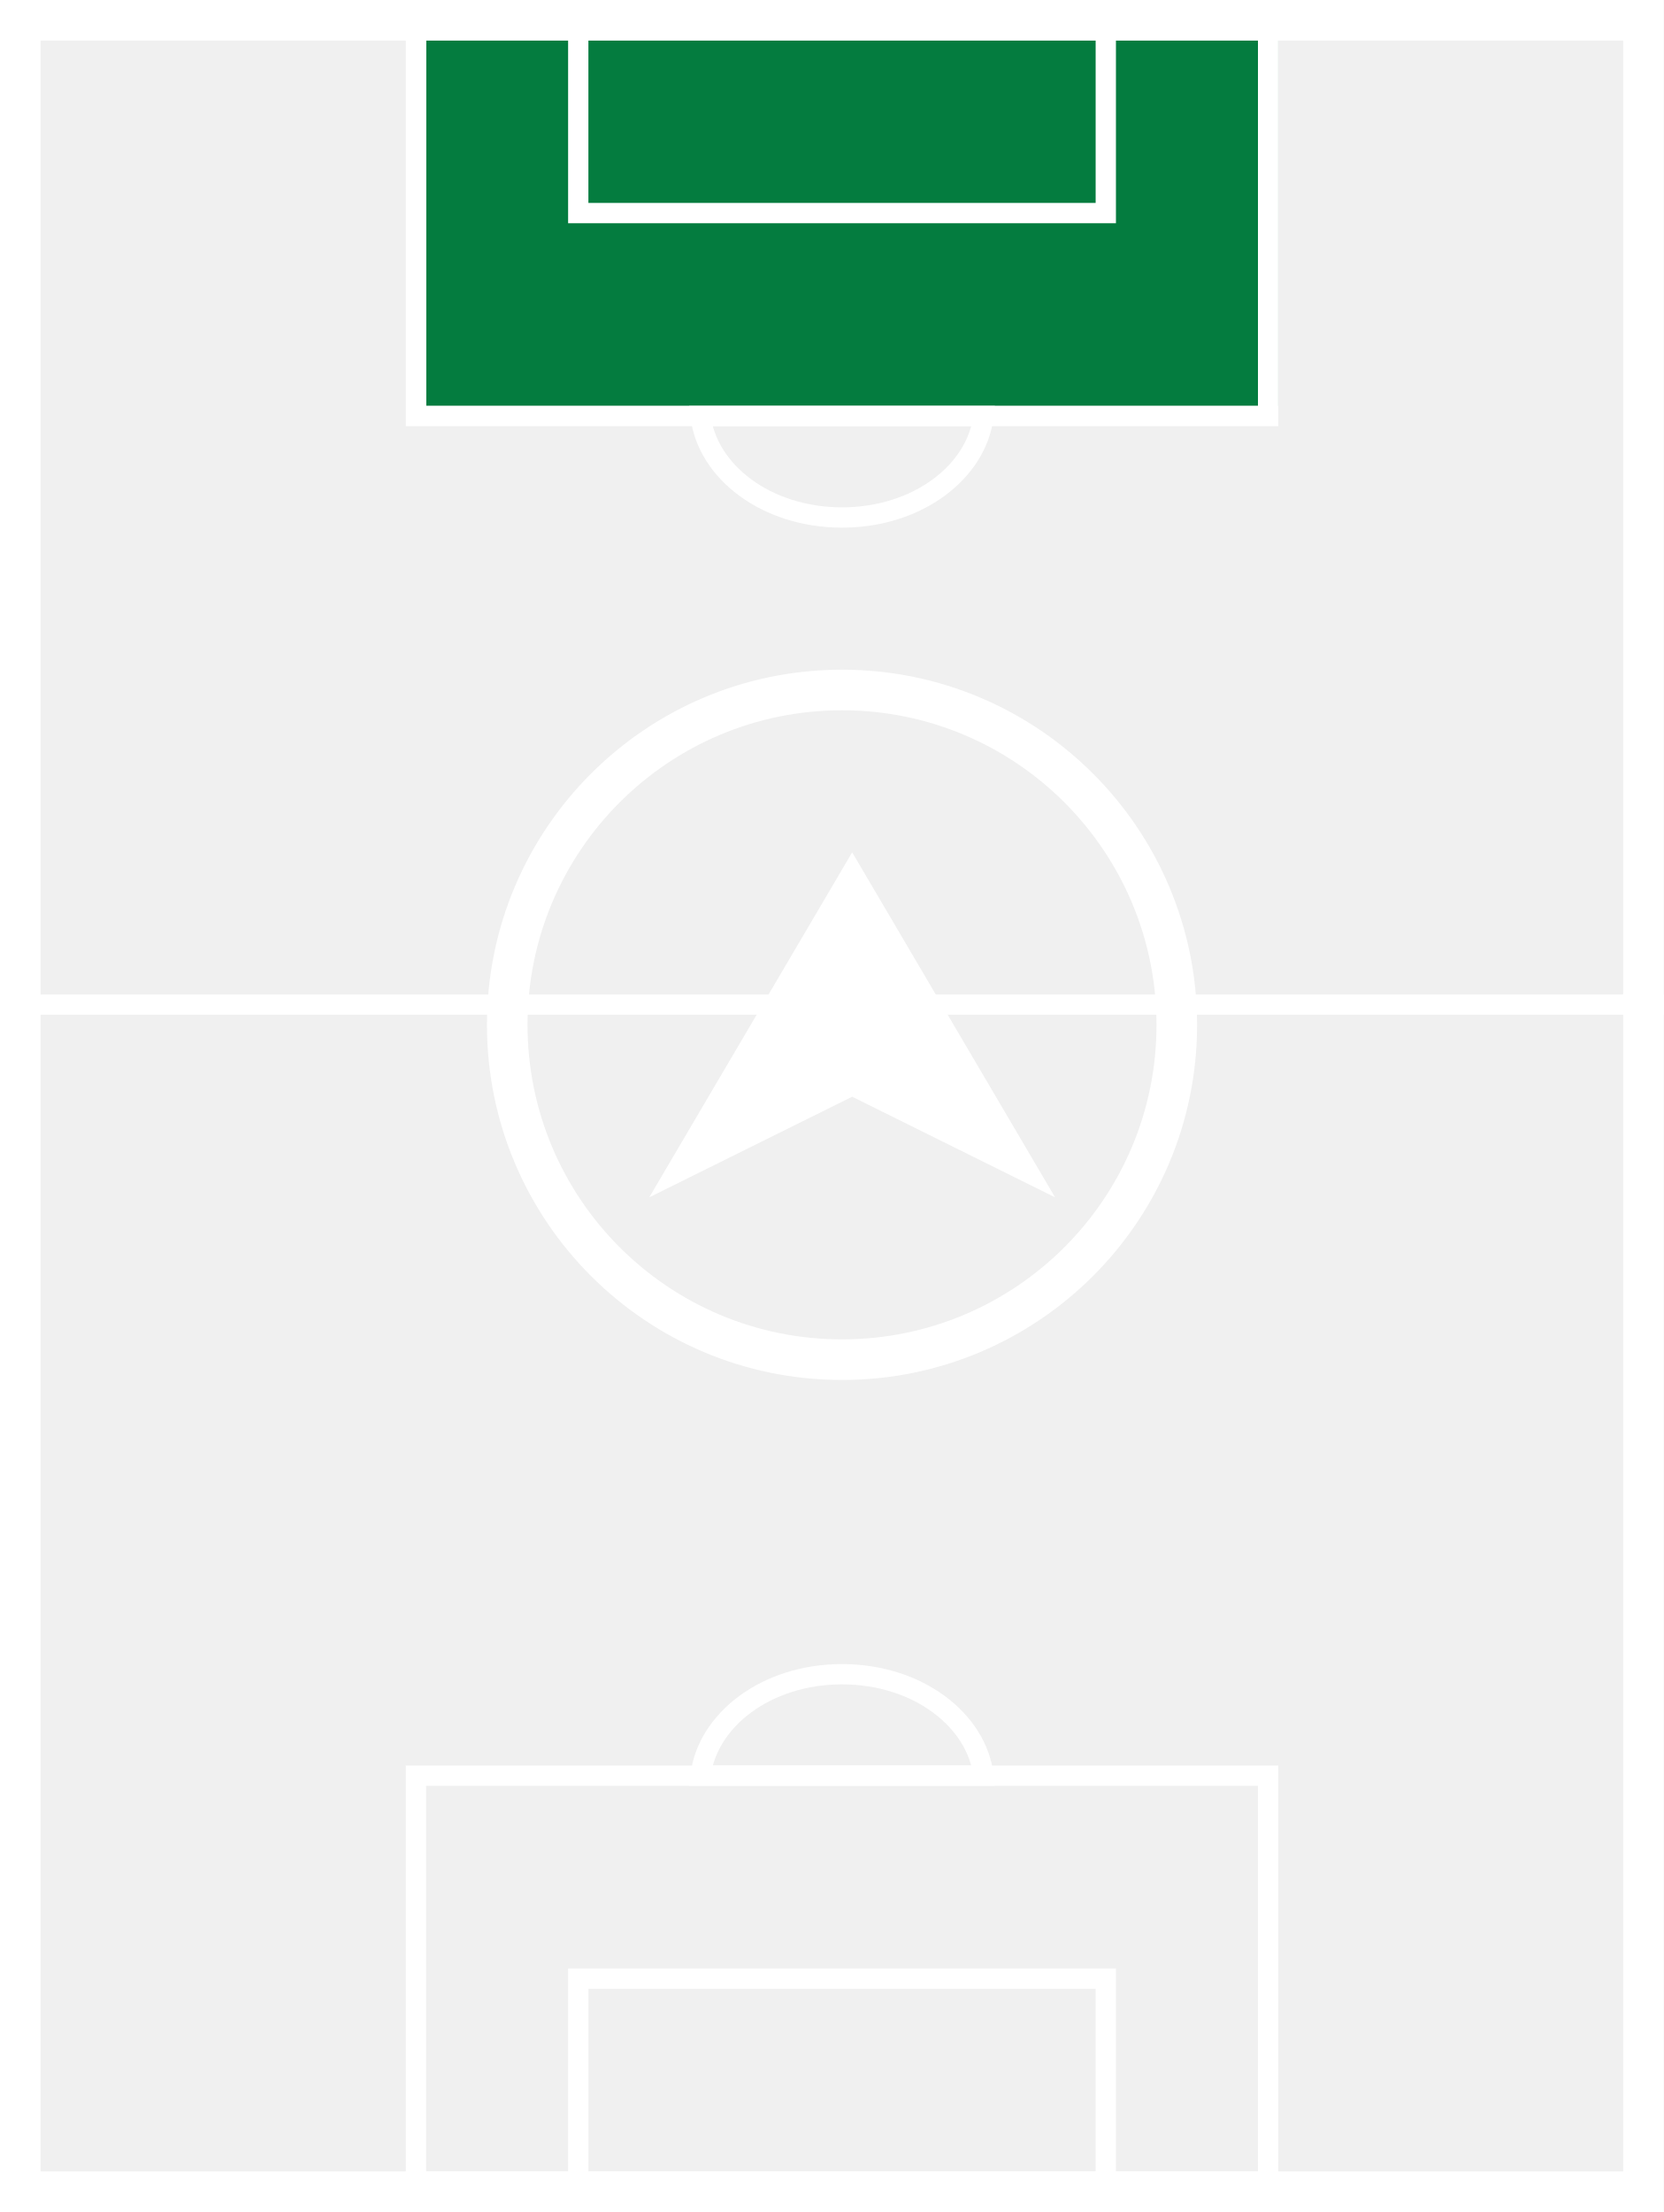
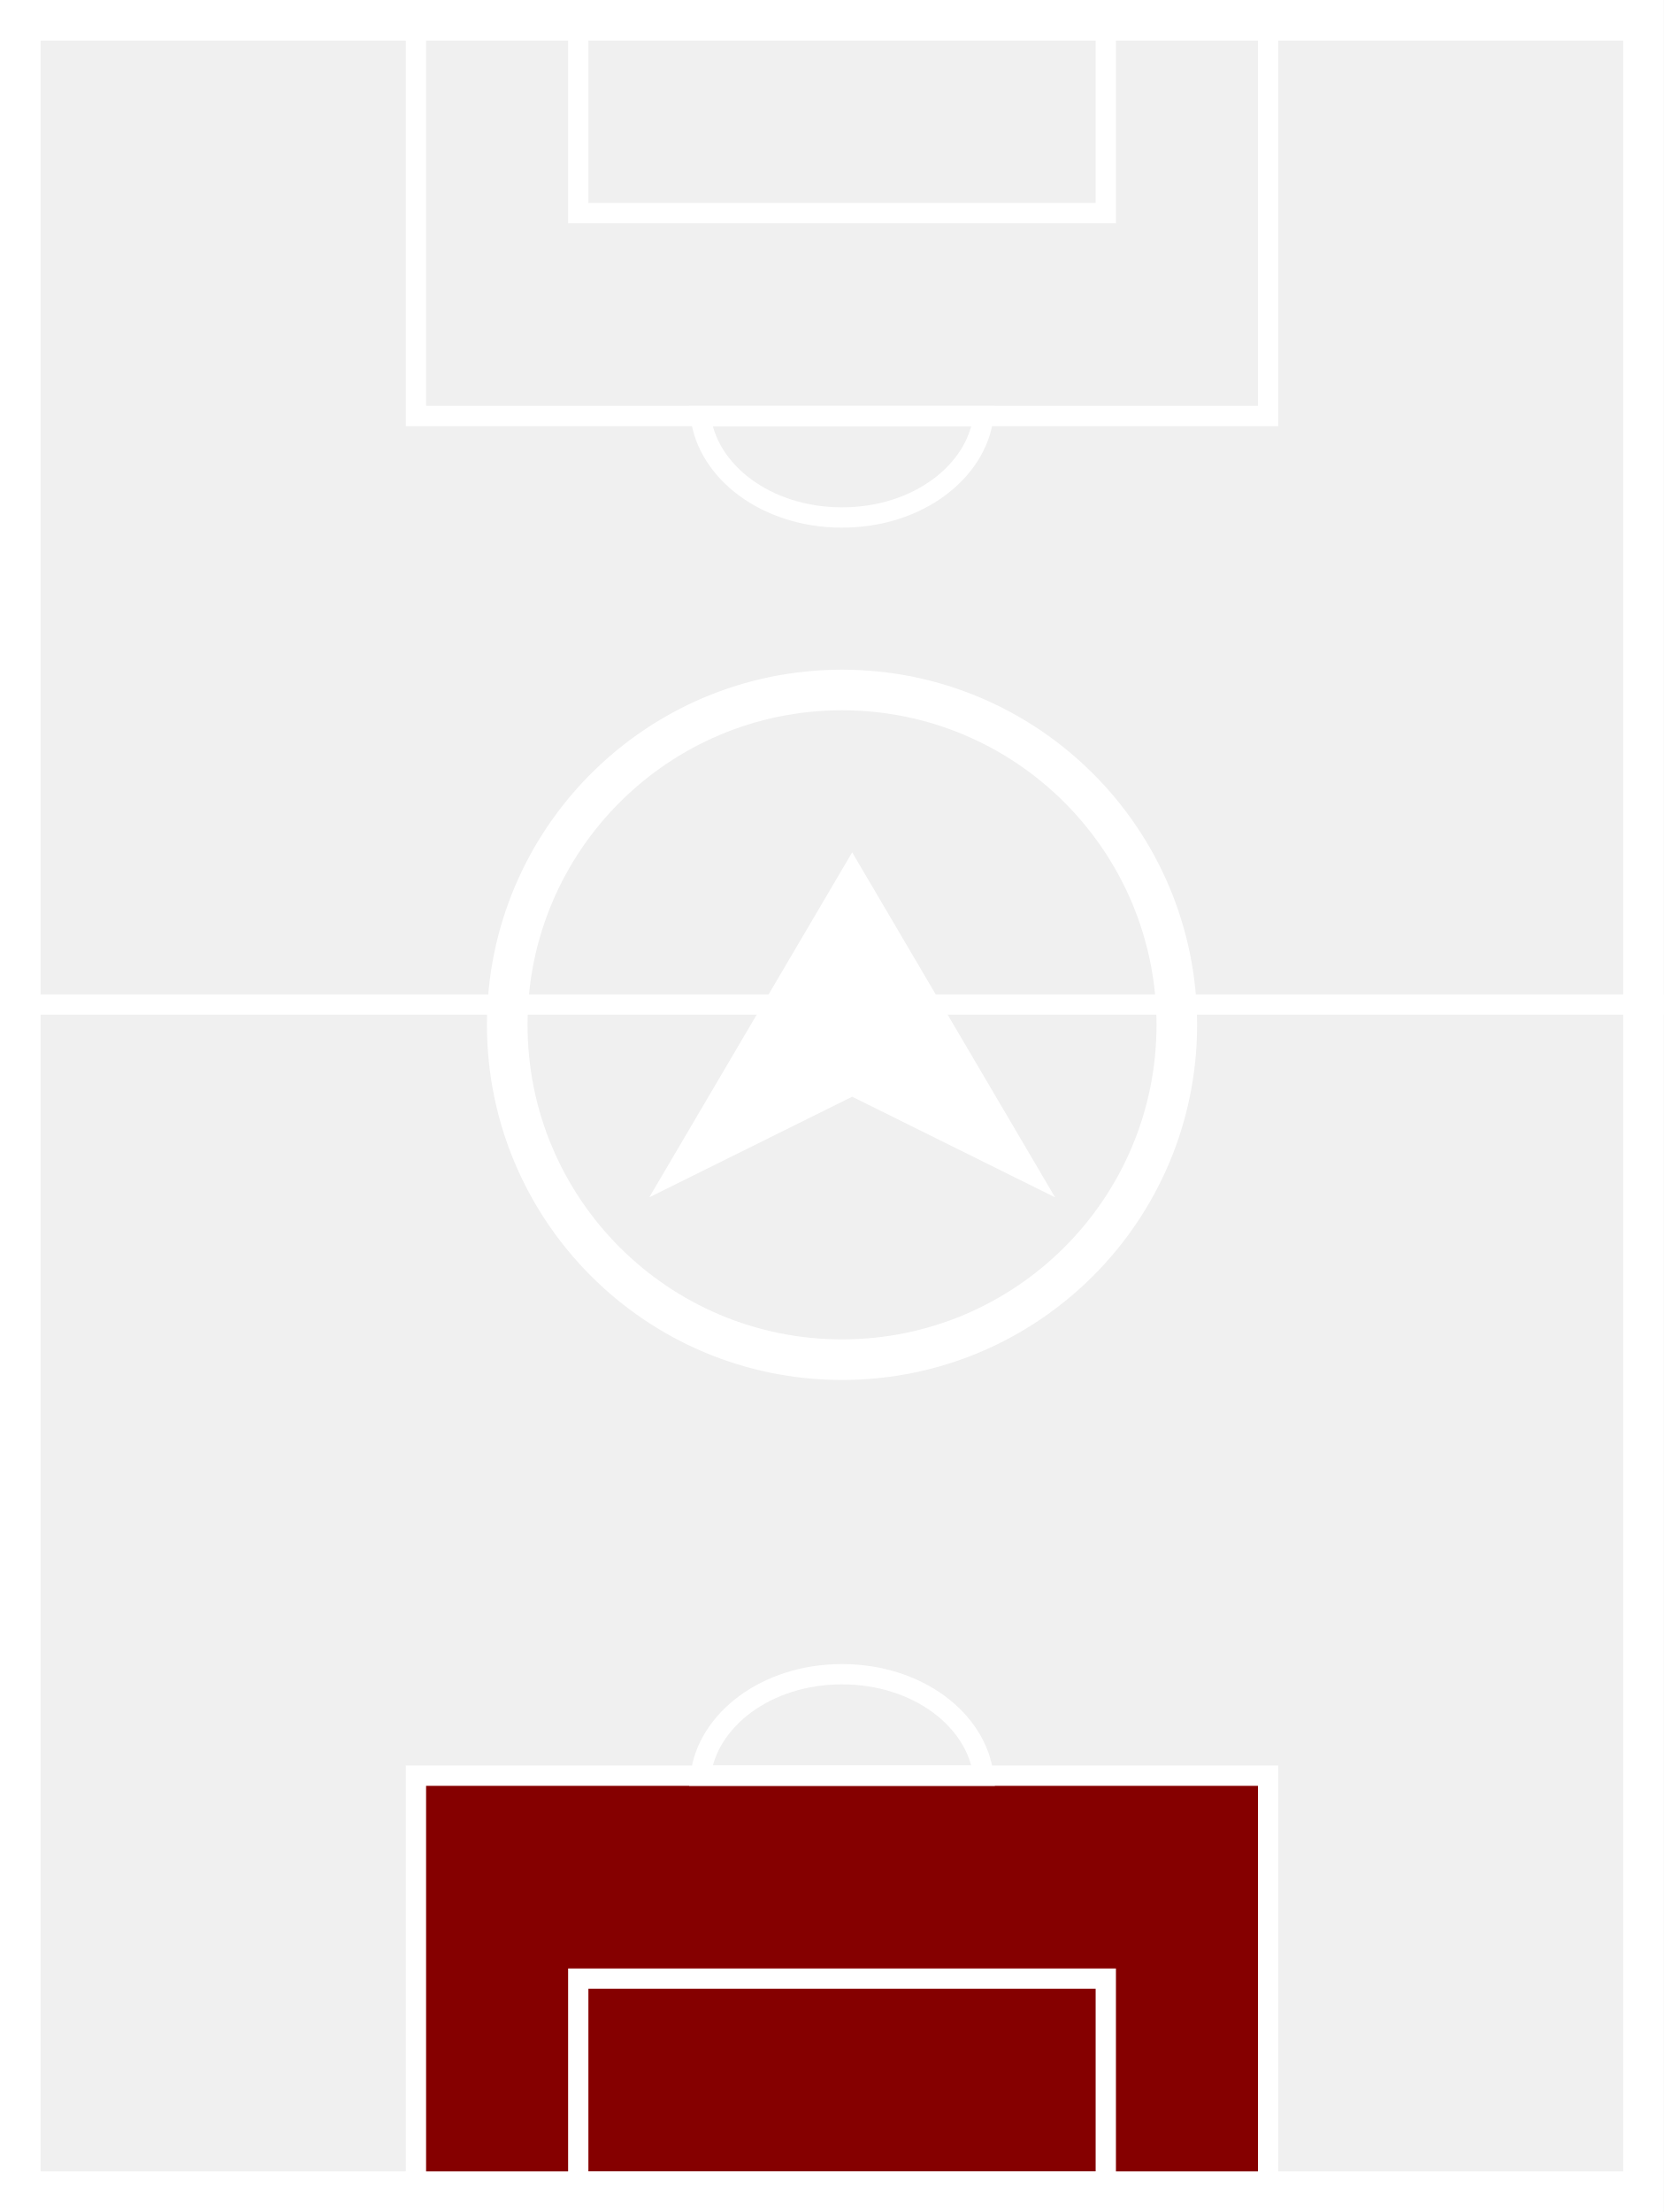
<svg xmlns="http://www.w3.org/2000/svg" width="82" height="109" viewBox="0 0 82 109" fill="none">
-   <rect x="21" width="42" height="20" fill="#047C3F" />
+   <rect x="21" width="42" height="20" />
  <rect x="1" y="1" width="80" height="107" stroke="white" stroke-width="2" />
  <line y1="49.5" x2="82" y2="49.5" stroke="white" />
  <circle cx="41.5" cy="50.5" r="16.5" stroke="white" stroke-width="2" />
  <rect x="0.5" y="-0.5" width="42" height="20" transform="matrix(1 0 0 -1 20 20)" stroke="white" />
  <rect x="0.5" y="-0.5" width="26" height="10" transform="matrix(1 0 0 -1 28 10)" stroke="white" />
  <path d="M34.529 20.5C34.849 23.224 37.751 25.5 41.5 25.5C45.249 25.5 48.151 23.224 48.471 20.5H48.458H48.436H48.414H48.392H48.371H48.349H48.328H48.307H48.285H48.264H48.243H48.222H48.201H48.18H48.159H48.138H48.117H48.096H48.075H48.055H48.034H48.014H47.993H47.973H47.953H47.932H47.912H47.892H47.872H47.852H47.832H47.812H47.792H47.772H47.752H47.733H47.713H47.693H47.674H47.654H47.635H47.615H47.596H47.577H47.557H47.538H47.519H47.5H47.481H47.462H47.443H47.424H47.405H47.387H47.368H47.349H47.331H47.312H47.294H47.275H47.257H47.238H47.22H47.202H47.183H47.165H47.147H47.129H47.111H47.093H47.075H47.057H47.039H47.021H47.003H46.986H46.968H46.95H46.933H46.915H46.898H46.88H46.863H46.845H46.828H46.81H46.793H46.776H46.759H46.742H46.724H46.707H46.69H46.673H46.656H46.639H46.623H46.606H46.589H46.572H46.555H46.539H46.522H46.505H46.489H46.472H46.456H46.439H46.423H46.406H46.39H46.373H46.357H46.341H46.325H46.308H46.292H46.276H46.26H46.244H46.228H46.212H46.196H46.18H46.164H46.148H46.132H46.116H46.1H46.084H46.069H46.053H46.037H46.021H46.006H45.99H45.974H45.959H45.943H45.928H45.912H45.897H45.881H45.866H45.85H45.835H45.82H45.804H45.789H45.774H45.758H45.743H45.728H45.713H45.697H45.682H45.667H45.652H45.637H45.622H45.607H45.592H45.577H45.562H45.547H45.532H45.517H45.502H45.487H45.472H45.457H45.442H45.427H45.412H45.397H45.383H45.368H45.353H45.338H45.324H45.309H45.294H45.279H45.265H45.25H45.235H45.221H45.206H45.191H45.176H45.162H45.147H45.133H45.118H45.103H45.089H45.074H45.06H45.045H45.031H45.016H45.002H44.987H44.973H44.958H44.944H44.929H44.914H44.9H44.886H44.871H44.857H44.842H44.828H44.813H44.799H44.784H44.77H44.755H44.741H44.727H44.712H44.698H44.683H44.669H44.654H44.64H44.626H44.611H44.597H44.582H44.568H44.553H44.539H44.524H44.51H44.495H44.481H44.467H44.452H44.438H44.423H44.409H44.394H44.38H44.365H44.351H44.336H44.322H44.307H44.293H44.278H44.264H44.249H44.235H44.22H44.206H44.191H44.176H44.162H44.147H44.133H44.118H44.103H44.089H44.074H44.059H44.045H44.03H44.016H44.001H43.986H43.971H43.957H43.942H43.927H43.912H43.898H43.883H43.868H43.853H43.838H43.823H43.808H43.794H43.779H43.764H43.749H43.734H43.719H43.704H43.689H43.674H43.659H43.644H43.628H43.613H43.598H43.583H43.568H43.553H43.537H43.522H43.507H43.492H43.476H43.461H43.446H43.43H43.415H43.399H43.384H43.368H43.353H43.337H43.322H43.306H43.291H43.275H43.259H43.244H43.228H43.212H43.196H43.181H43.165H43.149H43.133H43.117H43.101H43.085H43.069H43.053H43.037H43.021H43.005H42.989H42.973H42.956H42.94H42.924H42.908H42.891H42.875H42.858H42.842H42.826H42.809H42.793H42.776H42.759H42.743H42.726H42.709H42.693H42.676H42.659H42.642H42.625H42.608H42.591H42.574H42.557H42.54H42.523H42.506H42.489H42.471H42.454H42.437H42.419H42.402H42.384H42.367H42.349H42.332H42.314H42.296H42.279H42.261H42.243H42.225H42.207H42.189H42.171H42.153H42.135H42.117H42.099H42.081H42.063H42.044H42.026H42.008H41.989H41.971H41.952H41.933H41.915H41.896H41.877H41.859H41.84H41.821H41.802H41.783H41.764H41.745H41.726H41.706H41.687H41.668H41.648H41.629H41.61H41.59H41.571H41.551H41.531H41.511H41.492H41.472H41.452H41.432H41.412H41.392H41.372H41.352H41.331H41.311H41.291H41.27H41.25H41.229H41.209H41.188H41.167H41.146H41.126H41.105H41.084H41.063H41.042H41.02H40.999H40.978H40.957H40.935H40.914H40.892H40.871H40.849H40.827H40.806H40.784H40.762H40.74H40.718H40.696H40.673H40.651H40.629H40.606H40.584H40.562H40.539H40.516H40.493H40.471H40.448H40.425H40.402H40.379H40.356H40.333H40.309H40.286H40.263H40.239H40.215H40.192H40.168H40.144H40.12H40.096H40.072H40.048H40.024H40H39.976H39.952H39.928H39.904H39.881H39.858H39.835H39.812H39.789H39.767H39.744H39.722H39.7H39.678H39.657H39.635H39.614H39.593H39.572H39.551H39.531H39.511H39.49H39.47H39.45H39.431H39.411H39.392H39.373H39.353H39.335H39.316H39.297H39.279H39.261H39.243H39.225H39.207H39.19H39.172H39.155H39.138H39.121H39.104H39.087H39.071H39.054H39.038H39.022H39.006H38.991H38.975H38.959H38.944H38.929H38.914H38.899H38.885H38.87H38.855H38.841H38.827H38.813H38.799H38.785H38.772H38.758H38.745H38.732H38.718H38.706H38.693H38.68H38.667H38.655H38.643H38.631H38.619H38.607H38.595H38.583H38.572H38.56H38.549H38.538H38.527H38.516H38.505H38.494H38.483H38.473H38.463H38.452H38.442H38.432H38.422H38.413H38.403H38.393H38.384H38.374H38.365H38.356H38.347H38.338H38.329H38.32H38.312H38.303H38.295H38.286H38.278H38.27H38.262H38.254H38.246H38.238H38.231H38.223H38.215H38.208H38.201H38.194H38.187H38.179H38.172H38.166H38.159H38.152H38.145H38.139H38.133H38.126H38.12H38.114H38.107H38.101H38.095H38.09H38.084H38.078H38.072H38.067H38.061H38.056H38.05H38.045H38.04H38.034H38.029H38.024H38.019H38.014H38.009H38.005H38H37.995H37.99H37.986H37.981H37.977H37.973H37.968H37.964H37.96H37.956H37.952H37.947H37.943H37.939H37.935H37.932H37.928H37.924H37.92H37.917H37.913H37.909H37.906H37.902H37.899H37.895H37.892H37.889H37.886H37.882H37.879H37.876H37.873H37.87H37.866H37.863H37.86H37.857H37.854H37.851H37.849H37.846H37.843H37.84H37.837H37.834H37.831H37.829H37.826H37.823H37.821H37.818H37.815H37.813H37.81H37.808H37.805H37.802H37.8H37.797H37.795H37.792H37.79H37.787H37.785H37.782H37.78H37.777H37.775H37.773H37.77H37.768H37.765H37.763H37.76H37.758H37.755H37.753H37.75H37.748H37.745H37.743H37.741H37.738H37.736H37.733H37.731H37.728H37.725H37.723H37.72H37.718H37.715H37.713H37.71H37.707H37.705H37.702H37.699H37.697H37.694H37.691H37.688H37.686H37.683H37.68H37.677H37.674H37.671H37.668H37.665H37.662H37.659H37.656H37.653H37.65H37.647H37.644H37.64H37.637H37.634H37.63H37.627H37.623H37.62H37.616H37.613H37.609H37.605H37.602H37.598H37.594H37.59H37.587H37.583H37.578H37.575H37.57H37.566H37.562H37.558H37.553H37.549H37.545H37.54H37.536H37.531H37.526H37.522H37.517H37.512H37.507H37.502H37.497H37.492H37.487H37.482H37.476H37.471H37.465H37.46H37.454H37.449H37.443H37.437H37.431H37.425H37.419H37.413H37.407H37.401H37.394H37.388H37.382H37.375H37.368H37.361H37.355H37.348H37.341H37.334H37.326H37.319H37.312H37.304H37.297H37.289H37.281H37.273H37.266H37.258H37.249H37.241H37.233H37.224H37.216H37.207H37.199H37.19H37.181H37.172H37.163H37.154H37.144H37.135H37.125H37.116H37.106H37.096H37.086H37.076H37.066H37.055H37.045H37.034H37.024H37.013H37.002H36.991H36.98H36.968H36.957H36.946H36.934H36.922H36.91H36.898H36.886H36.874H36.862H36.849H36.837H36.824H36.811H36.798H36.785H36.771H36.758H36.744H36.731H36.717H36.703H36.689H36.674H36.66H36.645H36.631H36.616H36.601H36.586H36.571H36.555H36.54H36.524H36.508H36.492H36.476H36.46H36.443H36.427H36.41H36.393H36.376H36.359H36.342H36.324H36.306H36.288H36.27H36.252H36.234H36.215H36.197H36.178H36.159H36.14H36.121H36.101H36.081H36.062H36.042H36.022H36.001H35.981H35.96H35.939H35.918H35.897H35.876H35.854H35.833H35.811H35.788H35.766H35.744H35.721H35.698H35.675H35.652H35.629H35.605H35.582H35.558H35.534H35.509H35.485H35.46H35.435H35.41H35.385H35.359H35.334H35.308H35.282H35.256H35.229H35.203H35.176H35.149H35.122H35.094H35.066H35.039H35.011H34.982H34.954H34.925H34.896H34.867H34.838H34.809H34.779H34.749H34.719H34.688H34.658H34.627H34.596H34.565H34.533H34.529Z" stroke="white" />
-   <rect x="-0.5" y="0.5" width="42" height="20" transform="matrix(-1 0 0 1 62 87)" stroke="white" />
+   <rect x="-0.5" y="0.5" width="42" height="20" fill="#850000" transform="matrix(-1 0 0 1 62 87)" stroke="white" />
  <rect x="-0.5" y="0.5" width="26" height="10" transform="matrix(-1 0 0 1 54 97)" stroke="white" />
  <path d="M48.471 87.5C48.151 84.776 45.249 82.5 41.5 82.5C37.751 82.5 34.849 84.776 34.529 87.5H34.542H34.564H34.586H34.608H34.629H34.651H34.672H34.693H34.715H34.736H34.757H34.778H34.799H34.82H34.841H34.862H34.883H34.904H34.925H34.945H34.966H34.986H35.007H35.027H35.047H35.068H35.088H35.108H35.128H35.148H35.168H35.188H35.208H35.228H35.248H35.267H35.287H35.307H35.326H35.346H35.365H35.385H35.404H35.423H35.443H35.462H35.481H35.5H35.519H35.538H35.557H35.576H35.595H35.613H35.632H35.651H35.669H35.688H35.706H35.725H35.743H35.762H35.78H35.798H35.817H35.835H35.853H35.871H35.889H35.907H35.925H35.943H35.961H35.979H35.997H36.014H36.032H36.05H36.067H36.085H36.102H36.12H36.137H36.155H36.172H36.19H36.207H36.224H36.241H36.258H36.276H36.293H36.31H36.327H36.344H36.361H36.377H36.394H36.411H36.428H36.445H36.461H36.478H36.495H36.511H36.528H36.544H36.561H36.577H36.594H36.61H36.627H36.643H36.659H36.675H36.692H36.708H36.724H36.74H36.756H36.772H36.788H36.804H36.82H36.836H36.852H36.868H36.884H36.9H36.916H36.931H36.947H36.963H36.979H36.994H37.01H37.026H37.041H37.057H37.072H37.088H37.103H37.119H37.134H37.15H37.165H37.18H37.196H37.211H37.226H37.242H37.257H37.272H37.287H37.303H37.318H37.333H37.348H37.363H37.378H37.393H37.408H37.423H37.438H37.453H37.468H37.483H37.498H37.513H37.528H37.543H37.558H37.573H37.588H37.603H37.617H37.632H37.647H37.662H37.676H37.691H37.706H37.721H37.735H37.75H37.765H37.779H37.794H37.809H37.824H37.838H37.853H37.867H37.882H37.897H37.911H37.926H37.94H37.955H37.969H37.984H37.998H38.013H38.027H38.042H38.056H38.071H38.086H38.1H38.114H38.129H38.143H38.158H38.172H38.187H38.201H38.216H38.23H38.245H38.259H38.273H38.288H38.302H38.317H38.331H38.346H38.36H38.374H38.389H38.403H38.418H38.432H38.447H38.461H38.476H38.49H38.505H38.519H38.533H38.548H38.562H38.577H38.591H38.606H38.62H38.635H38.649H38.664H38.678H38.693H38.707H38.722H38.736H38.751H38.765H38.78H38.794H38.809H38.824H38.838H38.853H38.867H38.882H38.897H38.911H38.926H38.941H38.955H38.97H38.984H38.999H39.014H39.029H39.043H39.058H39.073H39.088H39.102H39.117H39.132H39.147H39.162H39.177H39.192H39.206H39.221H39.236H39.251H39.266H39.281H39.296H39.311H39.326H39.341H39.356H39.372H39.387H39.402H39.417H39.432H39.447H39.463H39.478H39.493H39.508H39.524H39.539H39.554H39.57H39.585H39.601H39.616H39.632H39.647H39.663H39.678H39.694H39.709H39.725H39.741H39.756H39.772H39.788H39.804H39.819H39.835H39.851H39.867H39.883H39.899H39.915H39.931H39.947H39.963H39.979H39.995H40.011H40.027H40.044H40.06H40.076H40.092H40.109H40.125H40.142H40.158H40.174H40.191H40.207H40.224H40.241H40.257H40.274H40.291H40.307H40.324H40.341H40.358H40.375H40.392H40.409H40.426H40.443H40.46H40.477H40.494H40.511H40.529H40.546H40.563H40.581H40.598H40.616H40.633H40.651H40.668H40.686H40.704H40.721H40.739H40.757H40.775H40.793H40.811H40.829H40.847H40.865H40.883H40.901H40.919H40.937H40.956H40.974H40.992H41.011H41.029H41.048H41.067H41.085H41.104H41.123H41.141H41.16H41.179H41.198H41.217H41.236H41.255H41.274H41.294H41.313H41.332H41.352H41.371H41.39H41.41H41.429H41.449H41.469H41.489H41.508H41.528H41.548H41.568H41.588H41.608H41.628H41.648H41.669H41.689H41.709H41.73H41.75H41.771H41.791H41.812H41.833H41.854H41.874H41.895H41.916H41.937H41.958H41.98H42.001H42.022H42.043H42.065H42.086H42.108H42.129H42.151H42.173H42.194H42.216H42.238H42.26H42.282H42.304H42.327H42.349H42.371H42.394H42.416H42.438H42.461H42.484H42.507H42.529H42.552H42.575H42.598H42.621H42.644H42.667H42.691H42.714H42.737H42.761H42.785H42.808H42.832H42.856H42.88H42.904H42.928H42.952H42.976H43H43.024H43.048H43.072H43.096H43.119H43.142H43.165H43.188H43.211H43.233H43.256H43.278H43.3H43.322H43.343H43.365H43.386H43.407H43.428H43.449H43.469H43.489H43.51H43.53H43.55H43.569H43.589H43.608H43.627H43.647H43.665H43.684H43.703H43.721H43.739H43.757H43.775H43.793H43.81H43.828H43.845H43.862H43.879H43.896H43.913H43.929H43.946H43.962H43.978H43.994H44.009H44.025H44.041H44.056H44.071H44.086H44.101H44.115H44.13H44.145H44.159H44.173H44.187H44.201H44.215H44.228H44.242H44.255H44.268H44.282H44.294H44.307H44.32H44.333H44.345H44.357H44.369H44.381H44.393H44.405H44.417H44.428H44.44H44.451H44.462H44.473H44.484H44.495H44.506H44.517H44.527H44.537H44.548H44.558H44.568H44.578H44.587H44.597H44.607H44.616H44.626H44.635H44.644H44.653H44.662H44.671H44.68H44.688H44.697H44.705H44.714H44.722H44.73H44.738H44.746H44.754H44.762H44.769H44.777H44.785H44.792H44.799H44.806H44.813H44.821H44.828H44.834H44.841H44.848H44.855H44.861H44.867H44.874H44.88H44.886H44.893H44.899H44.905H44.91H44.916H44.922H44.928H44.933H44.939H44.944H44.95H44.955H44.96H44.966H44.971H44.976H44.981H44.986H44.991H44.995H45H45.005H45.01H45.014H45.019H45.023H45.027H45.032H45.036H45.04H45.044H45.048H45.053H45.057H45.061H45.065H45.068H45.072H45.076H45.08H45.083H45.087H45.091H45.094H45.098H45.101H45.105H45.108H45.111H45.114H45.118H45.121H45.124H45.127H45.13H45.134H45.137H45.14H45.143H45.146H45.149H45.151H45.154H45.157H45.16H45.163H45.166H45.169H45.171H45.174H45.177H45.179H45.182H45.185H45.187H45.19H45.192H45.195H45.198H45.2H45.203H45.205H45.208H45.21H45.213H45.215H45.218H45.22H45.223H45.225H45.227H45.23H45.232H45.235H45.237H45.24H45.242H45.245H45.247H45.25H45.252H45.255H45.257H45.259H45.262H45.264H45.267H45.269H45.272H45.275H45.277H45.28H45.282H45.285H45.287H45.29H45.293H45.295H45.298H45.301H45.303H45.306H45.309H45.312H45.314H45.317H45.32H45.323H45.326H45.329H45.332H45.335H45.338H45.341H45.344H45.347H45.35H45.353H45.356H45.36H45.363H45.366H45.37H45.373H45.377H45.38H45.384H45.387H45.391H45.395H45.398H45.402H45.406H45.41H45.413H45.417H45.422H45.425H45.43H45.434H45.438H45.442H45.447H45.451H45.455H45.46H45.464H45.469H45.474H45.478H45.483H45.488H45.493H45.498H45.503H45.508H45.513H45.518H45.524H45.529H45.535H45.54H45.546H45.551H45.557H45.563H45.569H45.575H45.581H45.587H45.593H45.599H45.606H45.612H45.618H45.625H45.632H45.639H45.645H45.652H45.659H45.666H45.674H45.681H45.688H45.696H45.703H45.711H45.719H45.727H45.734H45.742H45.751H45.759H45.767H45.776H45.784H45.793H45.801H45.81H45.819H45.828H45.837H45.846H45.856H45.865H45.875H45.884H45.894H45.904H45.914H45.924H45.934H45.945H45.955H45.966H45.976H45.987H45.998H46.009H46.02H46.032H46.043H46.054H46.066H46.078H46.09H46.102H46.114H46.126H46.138H46.151H46.163H46.176H46.189H46.202H46.215H46.229H46.242H46.256H46.269H46.283H46.297H46.311H46.326H46.34H46.355H46.369H46.384H46.399H46.414H46.429H46.445H46.46H46.476H46.492H46.508H46.524H46.54H46.557H46.573H46.59H46.607H46.624H46.641H46.658H46.676H46.694H46.712H46.73H46.748H46.766H46.785H46.803H46.822H46.841H46.86H46.879H46.899H46.919H46.938H46.958H46.978H46.999H47.019H47.04H47.061H47.082H47.103H47.124H47.146H47.167H47.189H47.212H47.234H47.256H47.279H47.302H47.325H47.348H47.371H47.395H47.418H47.442H47.466H47.491H47.515H47.54H47.565H47.59H47.615H47.641H47.666H47.692H47.718H47.744H47.771H47.797H47.824H47.851H47.878H47.906H47.934H47.961H47.989H48.018H48.046H48.075H48.104H48.133H48.162H48.191H48.221H48.251H48.281H48.312H48.342H48.373H48.404H48.435H48.467H48.471Z" stroke="white" />
  <path d="M42 42L52 59L42 54.042L32 59L42 42Z" fill="white" />
</svg>
